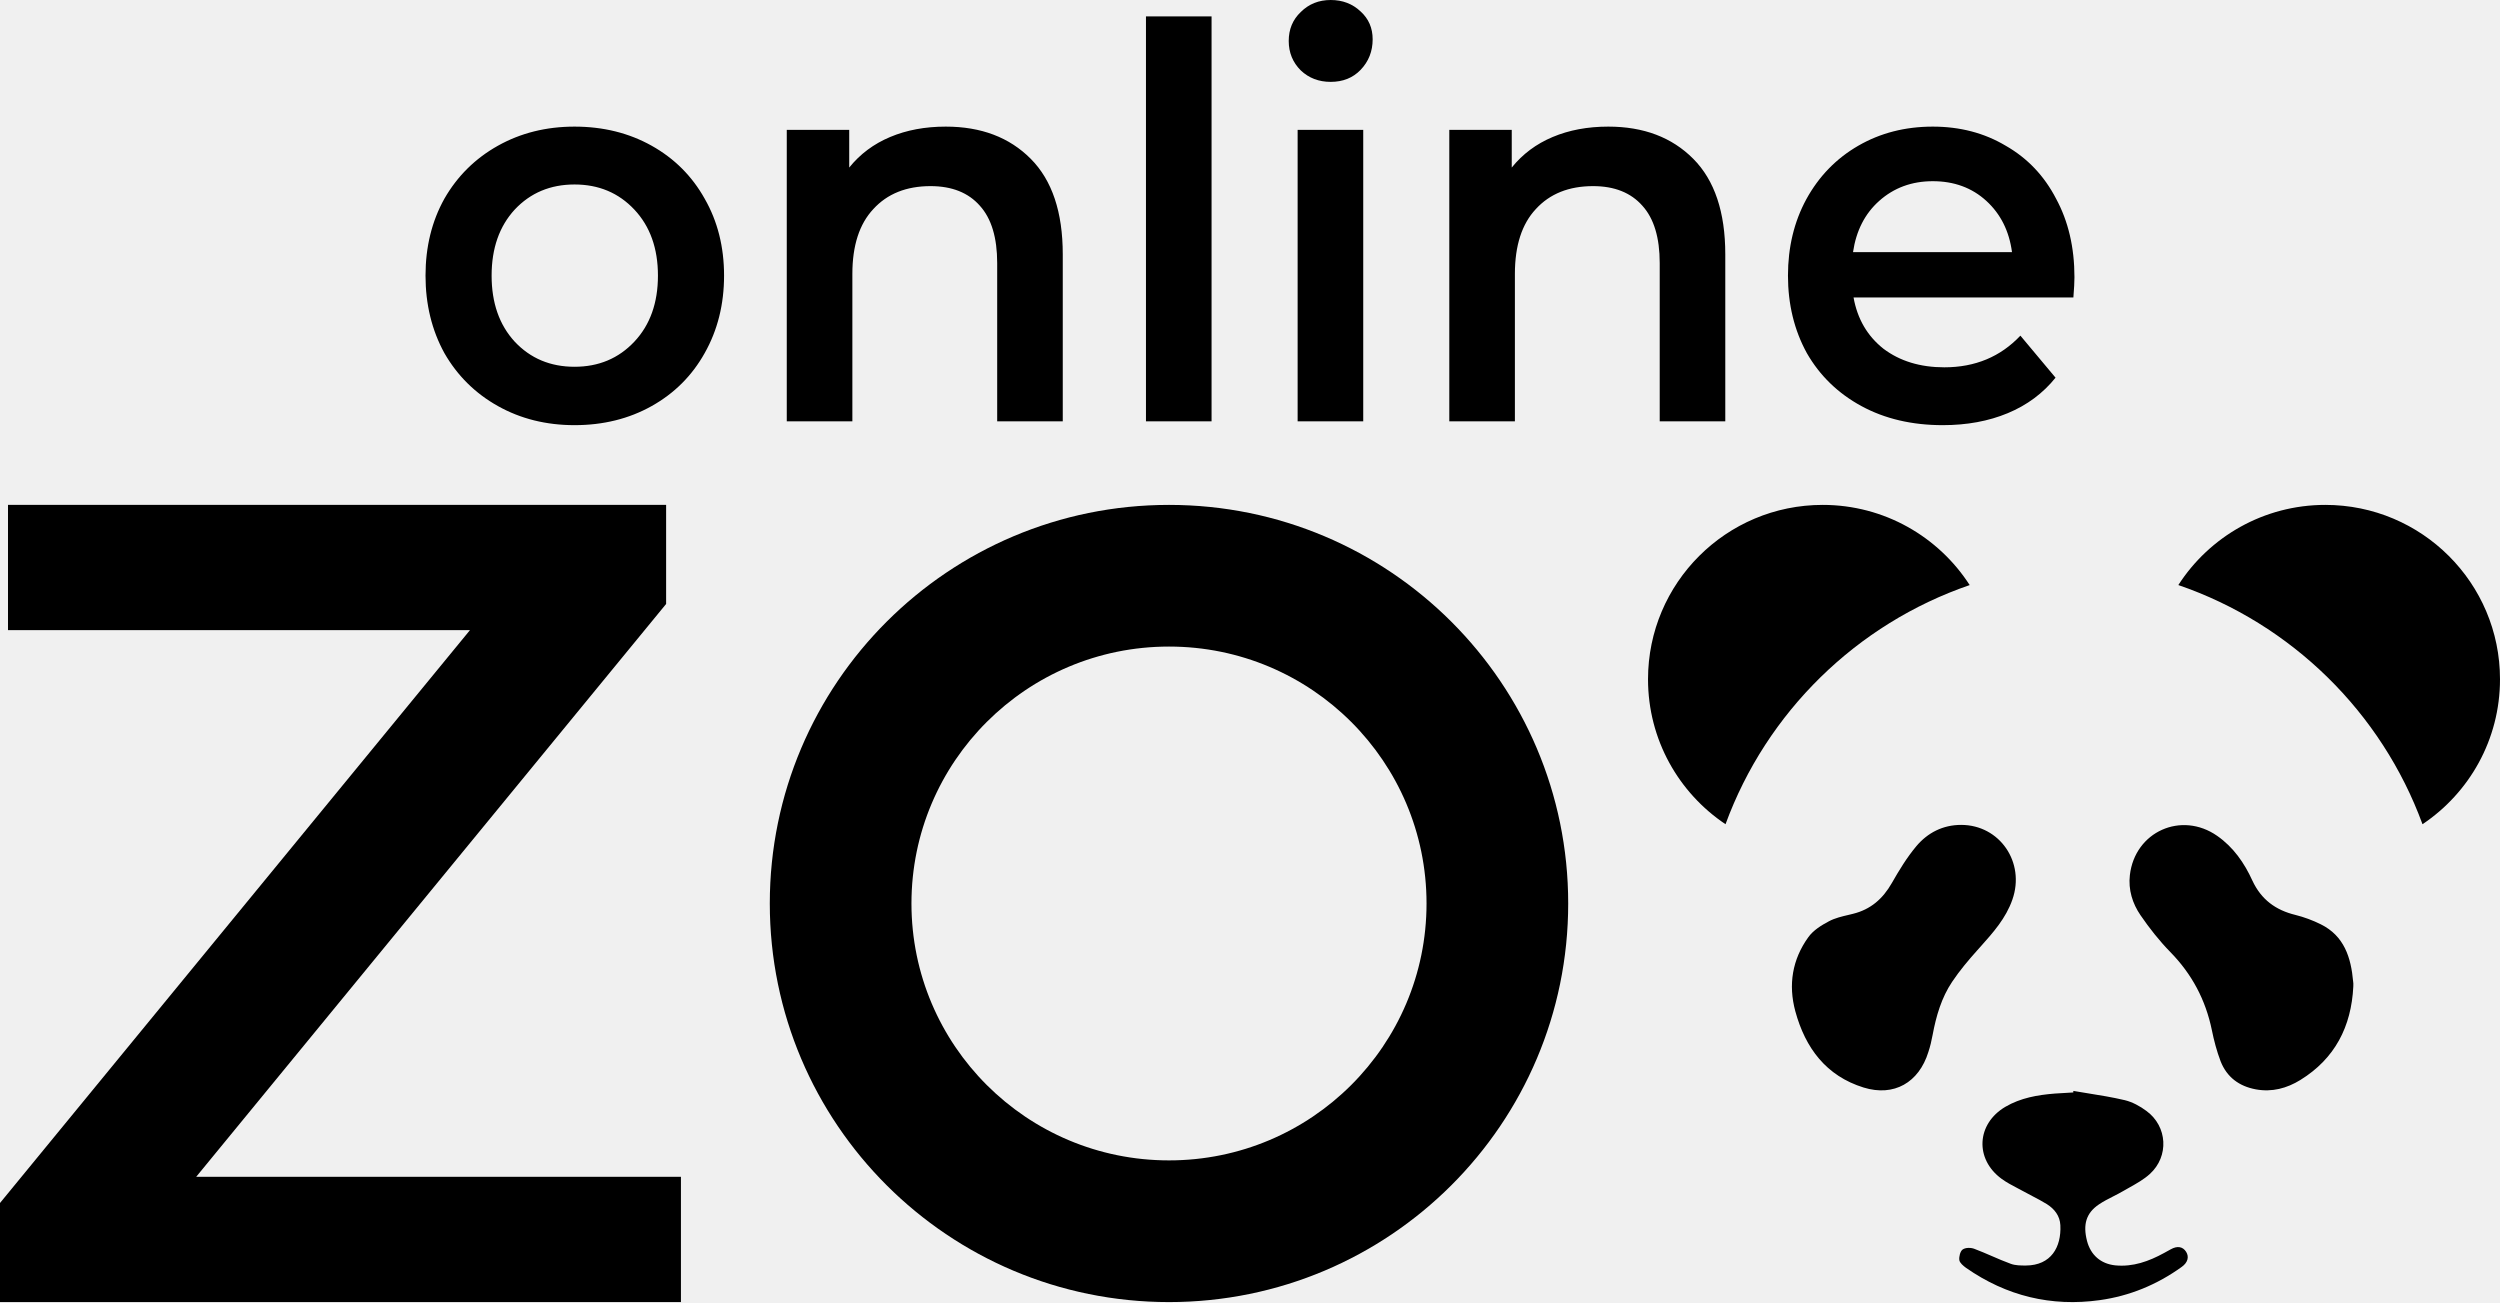
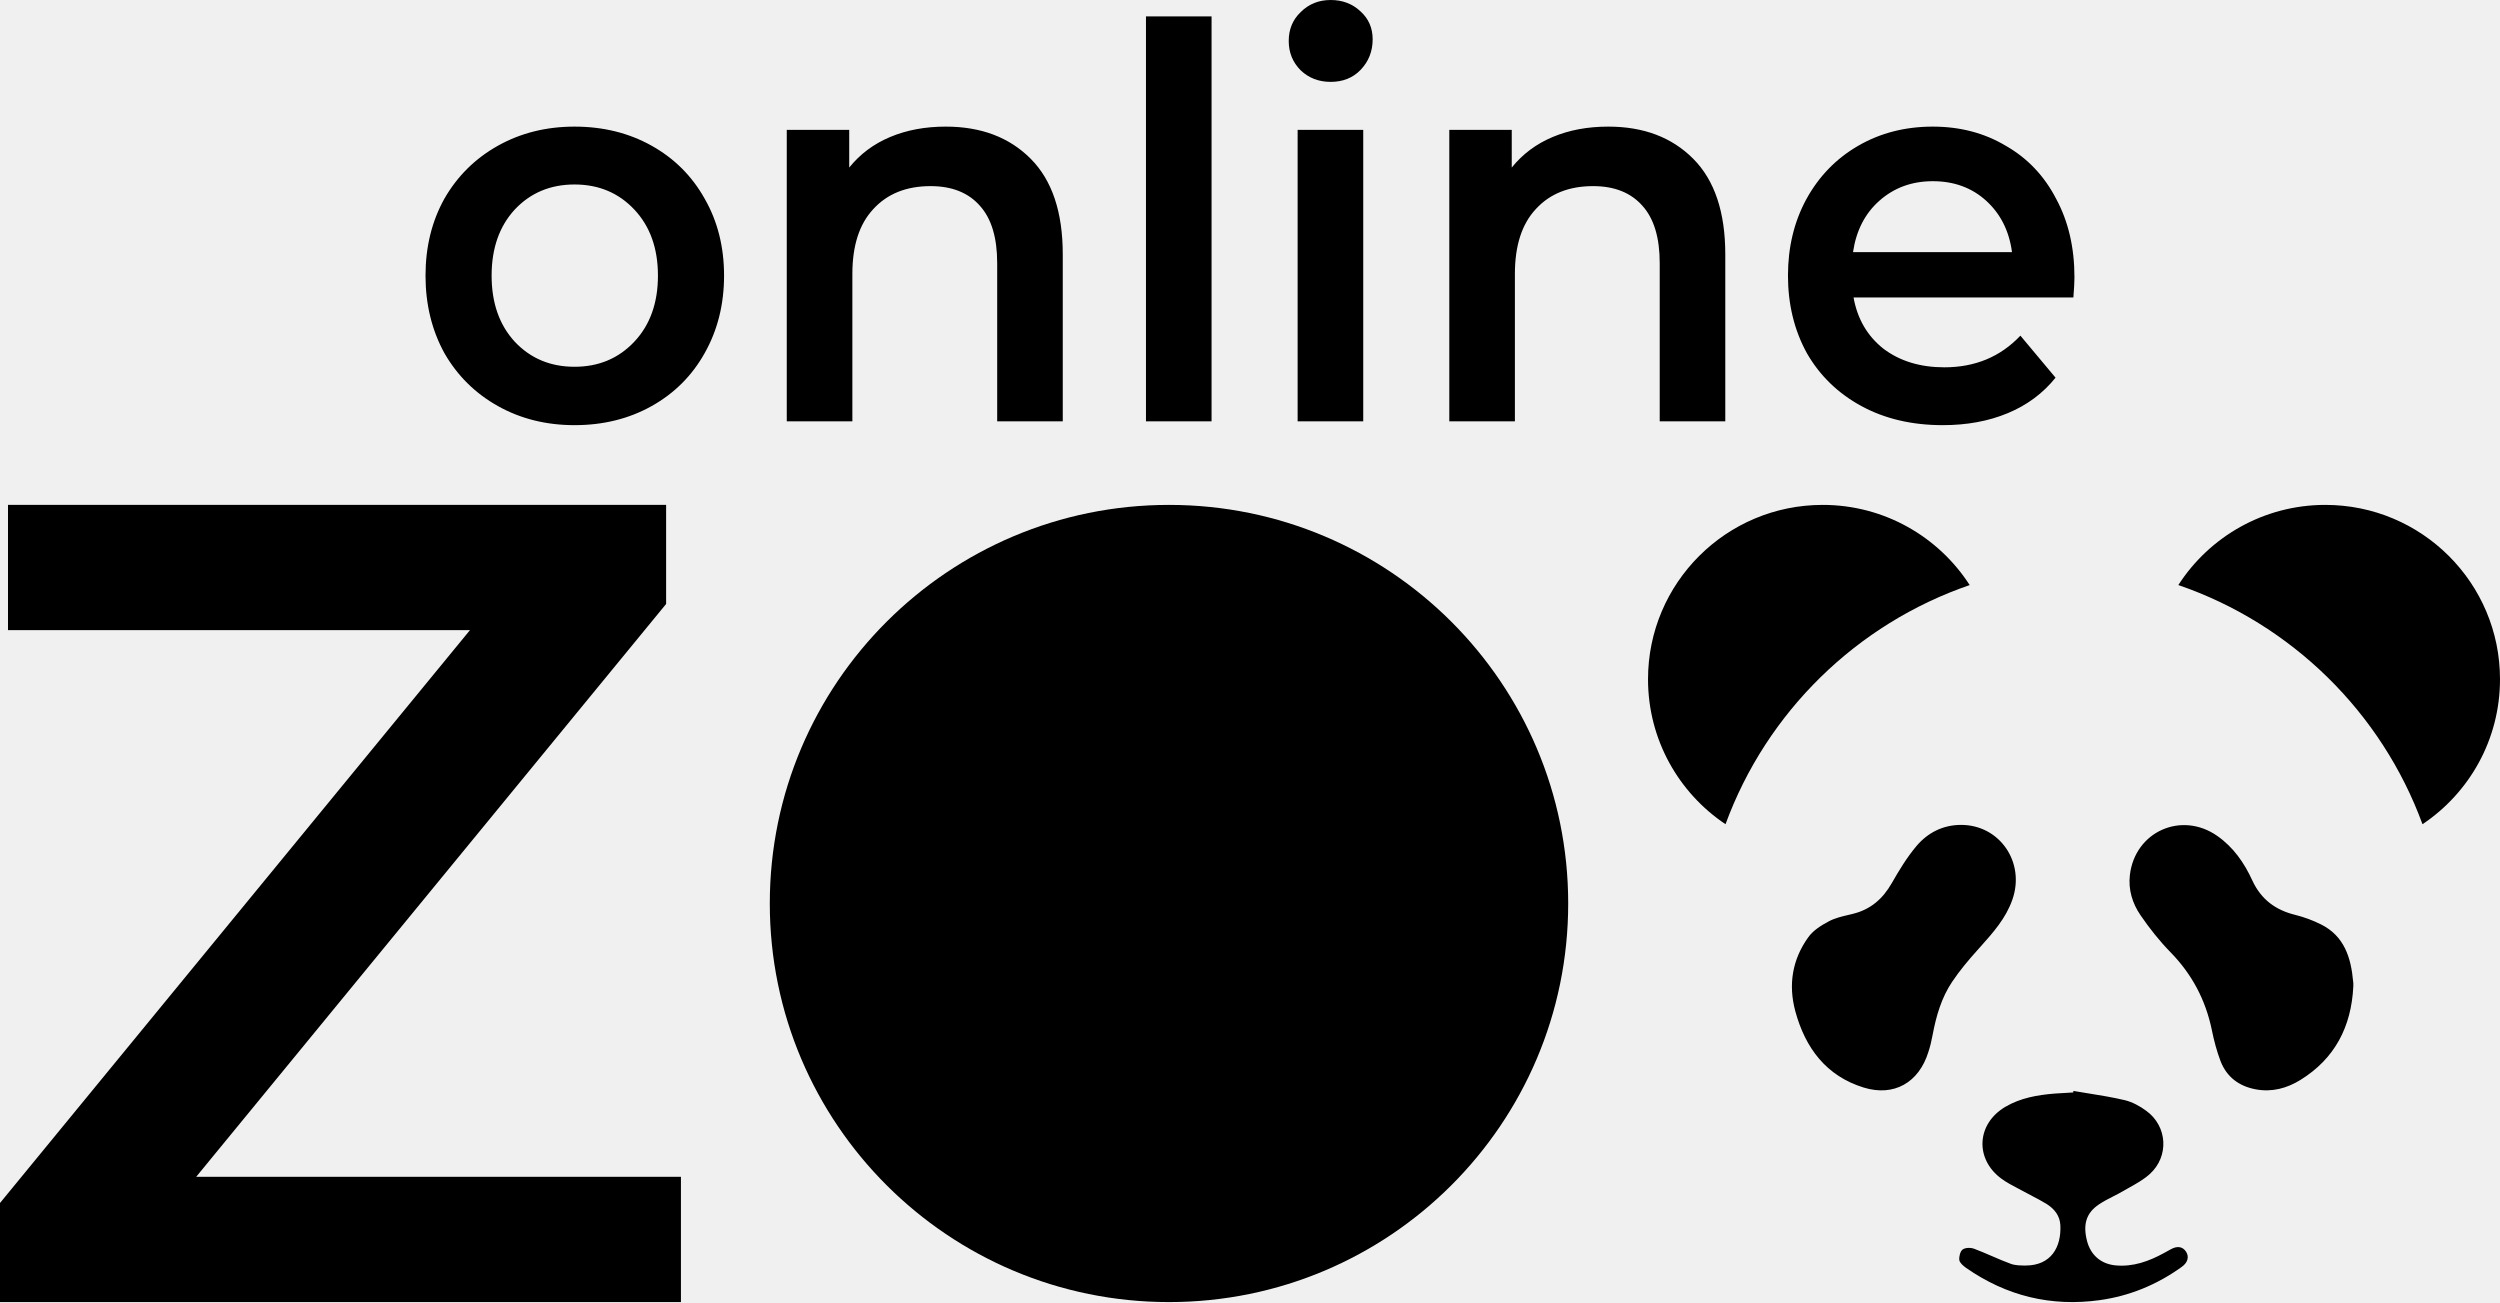
<svg xmlns="http://www.w3.org/2000/svg" width="96" height="50" viewBox="0 0 96 50" fill="none">
-   <g clip-path="url(#clip0_37712_4326)">
-     <path fill-rule="evenodd" clip-rule="evenodd" d="M75.308 31.676C76.789 31.676 77.778 33.117 77.275 34.546C77.026 35.261 76.54 35.806 76.053 36.351C76.011 36.397 75.97 36.444 75.928 36.49C75.583 36.876 75.249 37.273 74.963 37.7C74.553 38.31 74.348 39.016 74.213 39.739C74.172 39.964 74.12 40.184 74.049 40.397C73.687 41.571 72.727 42.122 71.562 41.761C70.128 41.316 69.326 40.249 68.94 38.832C68.665 37.812 68.823 36.846 69.437 35.992C69.625 35.725 69.941 35.53 70.233 35.376C70.464 35.254 70.726 35.192 70.984 35.132C71.04 35.118 71.097 35.105 71.152 35.091C71.831 34.925 72.299 34.516 72.645 33.911C72.926 33.419 73.224 32.927 73.587 32.494C74.026 31.973 74.611 31.676 75.308 31.676ZM90.367 37.883C90.291 39.425 89.659 40.652 88.336 41.47C87.815 41.791 87.247 41.945 86.627 41.832C85.983 41.713 85.509 41.364 85.269 40.747C85.123 40.362 85.017 39.959 84.935 39.555C84.695 38.393 84.169 37.403 83.338 36.556C82.916 36.123 82.536 35.642 82.196 35.145C81.886 34.694 81.722 34.166 81.787 33.603C81.98 31.937 83.765 31.137 85.14 32.097C85.761 32.53 86.182 33.135 86.492 33.816C86.832 34.546 87.388 34.949 88.143 35.133C88.476 35.216 88.81 35.34 89.12 35.494C90.016 35.939 90.279 36.763 90.361 37.694C90.37 37.734 90.369 37.784 90.368 37.834V37.834C90.367 37.846 90.367 37.857 90.367 37.869C90.367 37.874 90.367 37.879 90.367 37.883ZM80.144 41.978C79.968 41.95 79.792 41.921 79.616 41.891C79.616 41.897 79.615 41.903 79.615 41.91C79.613 41.924 79.612 41.938 79.616 41.95C79.499 41.959 79.382 41.965 79.265 41.971C79.147 41.977 79.031 41.983 78.913 41.992C78.246 42.045 77.591 42.158 77.005 42.502C75.899 43.154 75.823 44.506 76.859 45.265C77.048 45.404 77.26 45.515 77.47 45.625C77.546 45.664 77.621 45.704 77.696 45.745C77.808 45.807 77.922 45.867 78.037 45.927C78.227 46.026 78.418 46.126 78.597 46.237C78.89 46.421 79.101 46.688 79.118 47.049C79.159 47.891 78.761 48.59 77.796 48.596C77.602 48.596 77.392 48.596 77.216 48.531C76.967 48.441 76.725 48.336 76.483 48.231C76.263 48.136 76.043 48.041 75.817 47.956C75.683 47.903 75.478 47.903 75.367 47.98C75.273 48.045 75.22 48.258 75.238 48.389C75.255 48.496 75.39 48.608 75.495 48.685C77.052 49.77 78.767 50.185 80.634 49.925C81.781 49.764 82.829 49.332 83.777 48.65C84.011 48.484 84.07 48.264 83.947 48.069C83.818 47.867 83.608 47.832 83.356 47.974C83.312 47.998 83.269 48.021 83.227 48.045C83.185 48.069 83.142 48.093 83.098 48.116C82.513 48.436 81.904 48.656 81.225 48.59C80.669 48.531 80.283 48.193 80.142 47.654C79.979 47.02 80.107 46.581 80.599 46.249C80.772 46.132 80.959 46.037 81.146 45.942C81.281 45.873 81.417 45.804 81.547 45.727C81.623 45.683 81.699 45.64 81.776 45.597C82.05 45.443 82.325 45.289 82.554 45.081C83.297 44.405 83.233 43.255 82.425 42.662C82.179 42.478 81.887 42.318 81.594 42.247C81.117 42.134 80.631 42.056 80.144 41.978Z" fill="black" />
-     <path fill-rule="evenodd" clip-rule="evenodd" d="M26.148 50V45.189H7.534L25.579 23.192V19.388H0.307V24.198H18.046L0 46.195V50H26.148ZM54.779 34.694C54.779 40.134 50.359 44.559 44.89 44.559C39.42 44.559 35 40.134 35 34.694C35 29.253 39.42 24.828 44.89 24.828C50.359 24.828 54.779 29.253 54.779 34.694ZM60.219 34.694C60.219 43.147 53.356 50 44.89 50C36.423 50 29.56 43.147 29.56 34.694C29.56 26.241 36.423 19.388 44.89 19.388C53.356 19.388 60.219 26.241 60.219 34.694Z" fill="black" />
-     <path fill-rule="evenodd" clip-rule="evenodd" d="M52.348 4.988H49.829V16.18H52.348V4.988ZM49.95 2.704C50.259 2.997 50.642 3.144 51.098 3.144C51.569 3.144 51.951 2.99 52.247 2.683C52.556 2.361 52.71 1.97 52.71 1.509C52.71 1.076 52.556 0.72 52.247 0.44C51.938 0.147 51.555 0 51.098 0C50.642 0 50.259 0.154 49.95 0.461C49.641 0.754 49.487 1.125 49.487 1.572C49.487 2.019 49.641 2.396 49.95 2.704ZM44.005 0.629H46.524V16.18H44.005V0.629ZM19.12 15.593C19.993 16.082 20.974 16.326 22.062 16.326C23.163 16.326 24.151 16.082 25.024 15.593C25.897 15.104 26.575 14.426 27.059 13.56C27.556 12.68 27.804 11.688 27.804 10.584C27.804 9.48 27.556 8.495 27.059 7.629C26.575 6.763 25.897 6.085 25.024 5.596C24.151 5.107 23.163 4.862 22.062 4.862C20.974 4.862 19.993 5.107 19.12 5.596C18.247 6.085 17.562 6.763 17.065 7.629C16.582 8.495 16.34 9.48 16.34 10.584C16.34 11.688 16.582 12.68 17.065 13.56C17.562 14.426 18.247 15.104 19.12 15.593ZM24.359 13.12C23.754 13.763 22.989 14.084 22.062 14.084C21.135 14.084 20.369 13.763 19.765 13.12C19.174 12.477 18.878 11.632 18.878 10.584C18.878 9.536 19.174 8.691 19.765 8.048C20.369 7.405 21.135 7.084 22.062 7.084C22.989 7.084 23.754 7.405 24.359 8.048C24.963 8.691 25.265 9.536 25.265 10.584C25.265 11.632 24.963 12.477 24.359 13.12ZM39.581 6.099C38.762 5.274 37.674 4.862 36.317 4.862C35.525 4.862 34.813 4.995 34.181 5.261C33.55 5.526 33.026 5.917 32.61 6.434V4.988H30.212V16.18H32.731V10.521C32.731 9.431 32.999 8.6 33.537 8.027C34.074 7.44 34.806 7.147 35.733 7.147C36.552 7.147 37.184 7.398 37.627 7.901C38.07 8.39 38.292 9.124 38.292 10.102V16.18H40.81V9.767C40.81 8.146 40.401 6.923 39.581 6.099ZM61.758 4.862C63.115 4.862 64.203 5.274 65.022 6.099C65.841 6.923 66.251 8.146 66.251 9.767V16.18H63.733V10.102C63.733 9.124 63.511 8.39 63.068 7.901C62.624 7.398 61.993 7.147 61.174 7.147C60.247 7.147 59.515 7.44 58.977 8.027C58.44 8.6 58.172 9.431 58.172 10.521V16.18H55.653V4.988H58.051V6.434C58.467 5.917 58.991 5.526 59.622 5.261C60.254 4.995 60.965 4.862 61.758 4.862ZM79.618 11.422C79.645 11.087 79.659 10.828 79.659 10.647C79.659 9.501 79.423 8.495 78.953 7.629C78.497 6.749 77.852 6.071 77.019 5.596C76.2 5.107 75.266 4.862 74.219 4.862C73.157 4.862 72.204 5.107 71.358 5.596C70.511 6.085 69.846 6.77 69.363 7.65C68.893 8.516 68.658 9.494 68.658 10.584C68.658 11.688 68.9 12.68 69.383 13.56C69.88 14.426 70.579 15.104 71.478 15.593C72.378 16.082 73.419 16.326 74.601 16.326C75.528 16.326 76.361 16.173 77.1 15.865C77.838 15.558 78.45 15.104 78.933 14.503L77.583 12.889C76.818 13.7 75.844 14.105 74.662 14.105C73.735 14.105 72.956 13.867 72.325 13.392C71.707 12.903 71.324 12.247 71.176 11.422H79.618ZM72.163 7.713C72.728 7.21 73.413 6.958 74.219 6.958C75.038 6.958 75.723 7.21 76.274 7.713C76.824 8.216 77.153 8.872 77.261 9.683H71.156C71.277 8.858 71.613 8.202 72.163 7.713ZM93.024 31.65C94.819 30.448 96 28.404 96 26.084C96 22.386 92.997 19.388 89.293 19.388C86.924 19.388 84.841 20.614 83.648 22.466C87.992 23.957 91.45 27.351 93.024 31.65ZM66.26 31.65C64.465 30.449 63.284 28.404 63.284 26.084C63.284 22.386 66.287 19.388 69.991 19.388C72.36 19.388 74.443 20.615 75.636 22.467C71.292 23.958 67.834 27.351 66.26 31.65Z" fill="black" />
+   <g clipPath="url(#clip0_37712_4326)">
+     <path fillRule="evenodd" clipRule="evenodd" d="M75.308 31.676C76.789 31.676 77.778 33.117 77.275 34.546C77.026 35.261 76.54 35.806 76.053 36.351C76.011 36.397 75.97 36.444 75.928 36.49C75.583 36.876 75.249 37.273 74.963 37.7C74.553 38.31 74.348 39.016 74.213 39.739C74.172 39.964 74.12 40.184 74.049 40.397C73.687 41.571 72.727 42.122 71.562 41.761C70.128 41.316 69.326 40.249 68.94 38.832C68.665 37.812 68.823 36.846 69.437 35.992C69.625 35.725 69.941 35.53 70.233 35.376C70.464 35.254 70.726 35.192 70.984 35.132C71.04 35.118 71.097 35.105 71.152 35.091C71.831 34.925 72.299 34.516 72.645 33.911C72.926 33.419 73.224 32.927 73.587 32.494C74.026 31.973 74.611 31.676 75.308 31.676ZM90.367 37.883C90.291 39.425 89.659 40.652 88.336 41.47C87.815 41.791 87.247 41.945 86.627 41.832C85.983 41.713 85.509 41.364 85.269 40.747C85.123 40.362 85.017 39.959 84.935 39.555C84.695 38.393 84.169 37.403 83.338 36.556C82.916 36.123 82.536 35.642 82.196 35.145C81.886 34.694 81.722 34.166 81.787 33.603C81.98 31.937 83.765 31.137 85.14 32.097C85.761 32.53 86.182 33.135 86.492 33.816C86.832 34.546 87.388 34.949 88.143 35.133C88.476 35.216 88.81 35.34 89.12 35.494C90.016 35.939 90.279 36.763 90.361 37.694C90.37 37.734 90.369 37.784 90.368 37.834V37.834C90.367 37.846 90.367 37.857 90.367 37.869C90.367 37.874 90.367 37.879 90.367 37.883ZM80.144 41.978C79.968 41.95 79.792 41.921 79.616 41.891C79.616 41.897 79.615 41.903 79.615 41.91C79.613 41.924 79.612 41.938 79.616 41.95C79.499 41.959 79.382 41.965 79.265 41.971C79.147 41.977 79.031 41.983 78.913 41.992C78.246 42.045 77.591 42.158 77.005 42.502C75.899 43.154 75.823 44.506 76.859 45.265C77.048 45.404 77.26 45.515 77.47 45.625C77.546 45.664 77.621 45.704 77.696 45.745C77.808 45.807 77.922 45.867 78.037 45.927C78.227 46.026 78.418 46.126 78.597 46.237C78.89 46.421 79.101 46.688 79.118 47.049C79.159 47.891 78.761 48.59 77.796 48.596C77.602 48.596 77.392 48.596 77.216 48.531C76.967 48.441 76.725 48.336 76.483 48.231C76.263 48.136 76.043 48.041 75.817 47.956C75.683 47.903 75.478 47.903 75.367 47.98C75.273 48.045 75.22 48.258 75.238 48.389C75.255 48.496 75.39 48.608 75.495 48.685C77.052 49.77 78.767 50.185 80.634 49.925C81.781 49.764 82.829 49.332 83.777 48.65C84.011 48.484 84.07 48.264 83.947 48.069C83.818 47.867 83.608 47.832 83.356 47.974C83.312 47.998 83.269 48.021 83.227 48.045C83.185 48.069 83.142 48.093 83.098 48.116C82.513 48.436 81.904 48.656 81.225 48.59C80.669 48.531 80.283 48.193 80.142 47.654C79.979 47.02 80.107 46.581 80.599 46.249C80.772 46.132 80.959 46.037 81.146 45.942C81.281 45.873 81.417 45.804 81.547 45.727C81.623 45.683 81.699 45.64 81.776 45.597C82.05 45.443 82.325 45.289 82.554 45.081C83.297 44.405 83.233 43.255 82.425 42.662C82.179 42.478 81.887 42.318 81.594 42.247C81.117 42.134 80.631 42.056 80.144 41.978Z" fill="black" />
+     <path fillRule="evenodd" clipRule="evenodd" d="M26.148 50V45.189H7.534L25.579 23.192V19.388H0.307V24.198H18.046L0 46.195V50H26.148ZM54.779 34.694C54.779 40.134 50.359 44.559 44.89 44.559C39.42 44.559 35 40.134 35 34.694C35 29.253 39.42 24.828 44.89 24.828C50.359 24.828 54.779 29.253 54.779 34.694ZM60.219 34.694C60.219 43.147 53.356 50 44.89 50C36.423 50 29.56 43.147 29.56 34.694C29.56 26.241 36.423 19.388 44.89 19.388C53.356 19.388 60.219 26.241 60.219 34.694Z" fill="black" />
+     <path fillRule="evenodd" clipRule="evenodd" d="M52.348 4.988H49.829V16.18H52.348V4.988ZM49.95 2.704C50.259 2.997 50.642 3.144 51.098 3.144C51.569 3.144 51.951 2.99 52.247 2.683C52.556 2.361 52.71 1.97 52.71 1.509C52.71 1.076 52.556 0.72 52.247 0.44C51.938 0.147 51.555 0 51.098 0C50.642 0 50.259 0.154 49.95 0.461C49.641 0.754 49.487 1.125 49.487 1.572C49.487 2.019 49.641 2.396 49.95 2.704ZM44.005 0.629H46.524V16.18H44.005V0.629ZM19.12 15.593C19.993 16.082 20.974 16.326 22.062 16.326C23.163 16.326 24.151 16.082 25.024 15.593C25.897 15.104 26.575 14.426 27.059 13.56C27.556 12.68 27.804 11.688 27.804 10.584C27.804 9.48 27.556 8.495 27.059 7.629C26.575 6.763 25.897 6.085 25.024 5.596C24.151 5.107 23.163 4.862 22.062 4.862C20.974 4.862 19.993 5.107 19.12 5.596C18.247 6.085 17.562 6.763 17.065 7.629C16.582 8.495 16.34 9.48 16.34 10.584C16.34 11.688 16.582 12.68 17.065 13.56C17.562 14.426 18.247 15.104 19.12 15.593ZM24.359 13.12C23.754 13.763 22.989 14.084 22.062 14.084C21.135 14.084 20.369 13.763 19.765 13.12C19.174 12.477 18.878 11.632 18.878 10.584C18.878 9.536 19.174 8.691 19.765 8.048C20.369 7.405 21.135 7.084 22.062 7.084C22.989 7.084 23.754 7.405 24.359 8.048C24.963 8.691 25.265 9.536 25.265 10.584C25.265 11.632 24.963 12.477 24.359 13.12ZM39.581 6.099C38.762 5.274 37.674 4.862 36.317 4.862C35.525 4.862 34.813 4.995 34.181 5.261C33.55 5.526 33.026 5.917 32.61 6.434V4.988H30.212V16.18H32.731V10.521C32.731 9.431 32.999 8.6 33.537 8.027C34.074 7.44 34.806 7.147 35.733 7.147C36.552 7.147 37.184 7.398 37.627 7.901C38.07 8.39 38.292 9.124 38.292 10.102V16.18H40.81V9.767C40.81 8.146 40.401 6.923 39.581 6.099ZM61.758 4.862C63.115 4.862 64.203 5.274 65.022 6.099C65.841 6.923 66.251 8.146 66.251 9.767V16.18H63.733V10.102C63.733 9.124 63.511 8.39 63.068 7.901C62.624 7.398 61.993 7.147 61.174 7.147C60.247 7.147 59.515 7.44 58.977 8.027C58.44 8.6 58.172 9.431 58.172 10.521V16.18H55.653V4.988H58.051V6.434C58.467 5.917 58.991 5.526 59.622 5.261C60.254 4.995 60.965 4.862 61.758 4.862ZM79.618 11.422C79.645 11.087 79.659 10.828 79.659 10.647C79.659 9.501 79.423 8.495 78.953 7.629C78.497 6.749 77.852 6.071 77.019 5.596C76.2 5.107 75.266 4.862 74.219 4.862C73.157 4.862 72.204 5.107 71.358 5.596C70.511 6.085 69.846 6.77 69.363 7.65C68.893 8.516 68.658 9.494 68.658 10.584C68.658 11.688 68.9 12.68 69.383 13.56C69.88 14.426 70.579 15.104 71.478 15.593C72.378 16.082 73.419 16.326 74.601 16.326C75.528 16.326 76.361 16.173 77.1 15.865C77.838 15.558 78.45 15.104 78.933 14.503L77.583 12.889C76.818 13.7 75.844 14.105 74.662 14.105C73.735 14.105 72.956 13.867 72.325 13.392C71.707 12.903 71.324 12.247 71.176 11.422H79.618ZM72.163 7.713C72.728 7.21 73.413 6.958 74.219 6.958C75.038 6.958 75.723 7.21 76.274 7.713C76.824 8.216 77.153 8.872 77.261 9.683H71.156C71.277 8.858 71.613 8.202 72.163 7.713ZM93.024 31.65C94.819 30.448 96 28.404 96 26.084C96 22.386 92.997 19.388 89.293 19.388C86.924 19.388 84.841 20.614 83.648 22.466C87.992 23.957 91.45 27.351 93.024 31.65ZM66.26 31.65C64.465 30.449 63.284 28.404 63.284 26.084C63.284 22.386 66.287 19.388 69.991 19.388C72.36 19.388 74.443 20.615 75.636 22.467C71.292 23.958 67.834 27.351 66.26 31.65Z" fill="black" />
  </g>
  <defs>
    <clipPath id="clip0_37712_4326">
      <rect width="96.001" height="50" fill="white" />
    </clipPath>
  </defs>
</svg>
